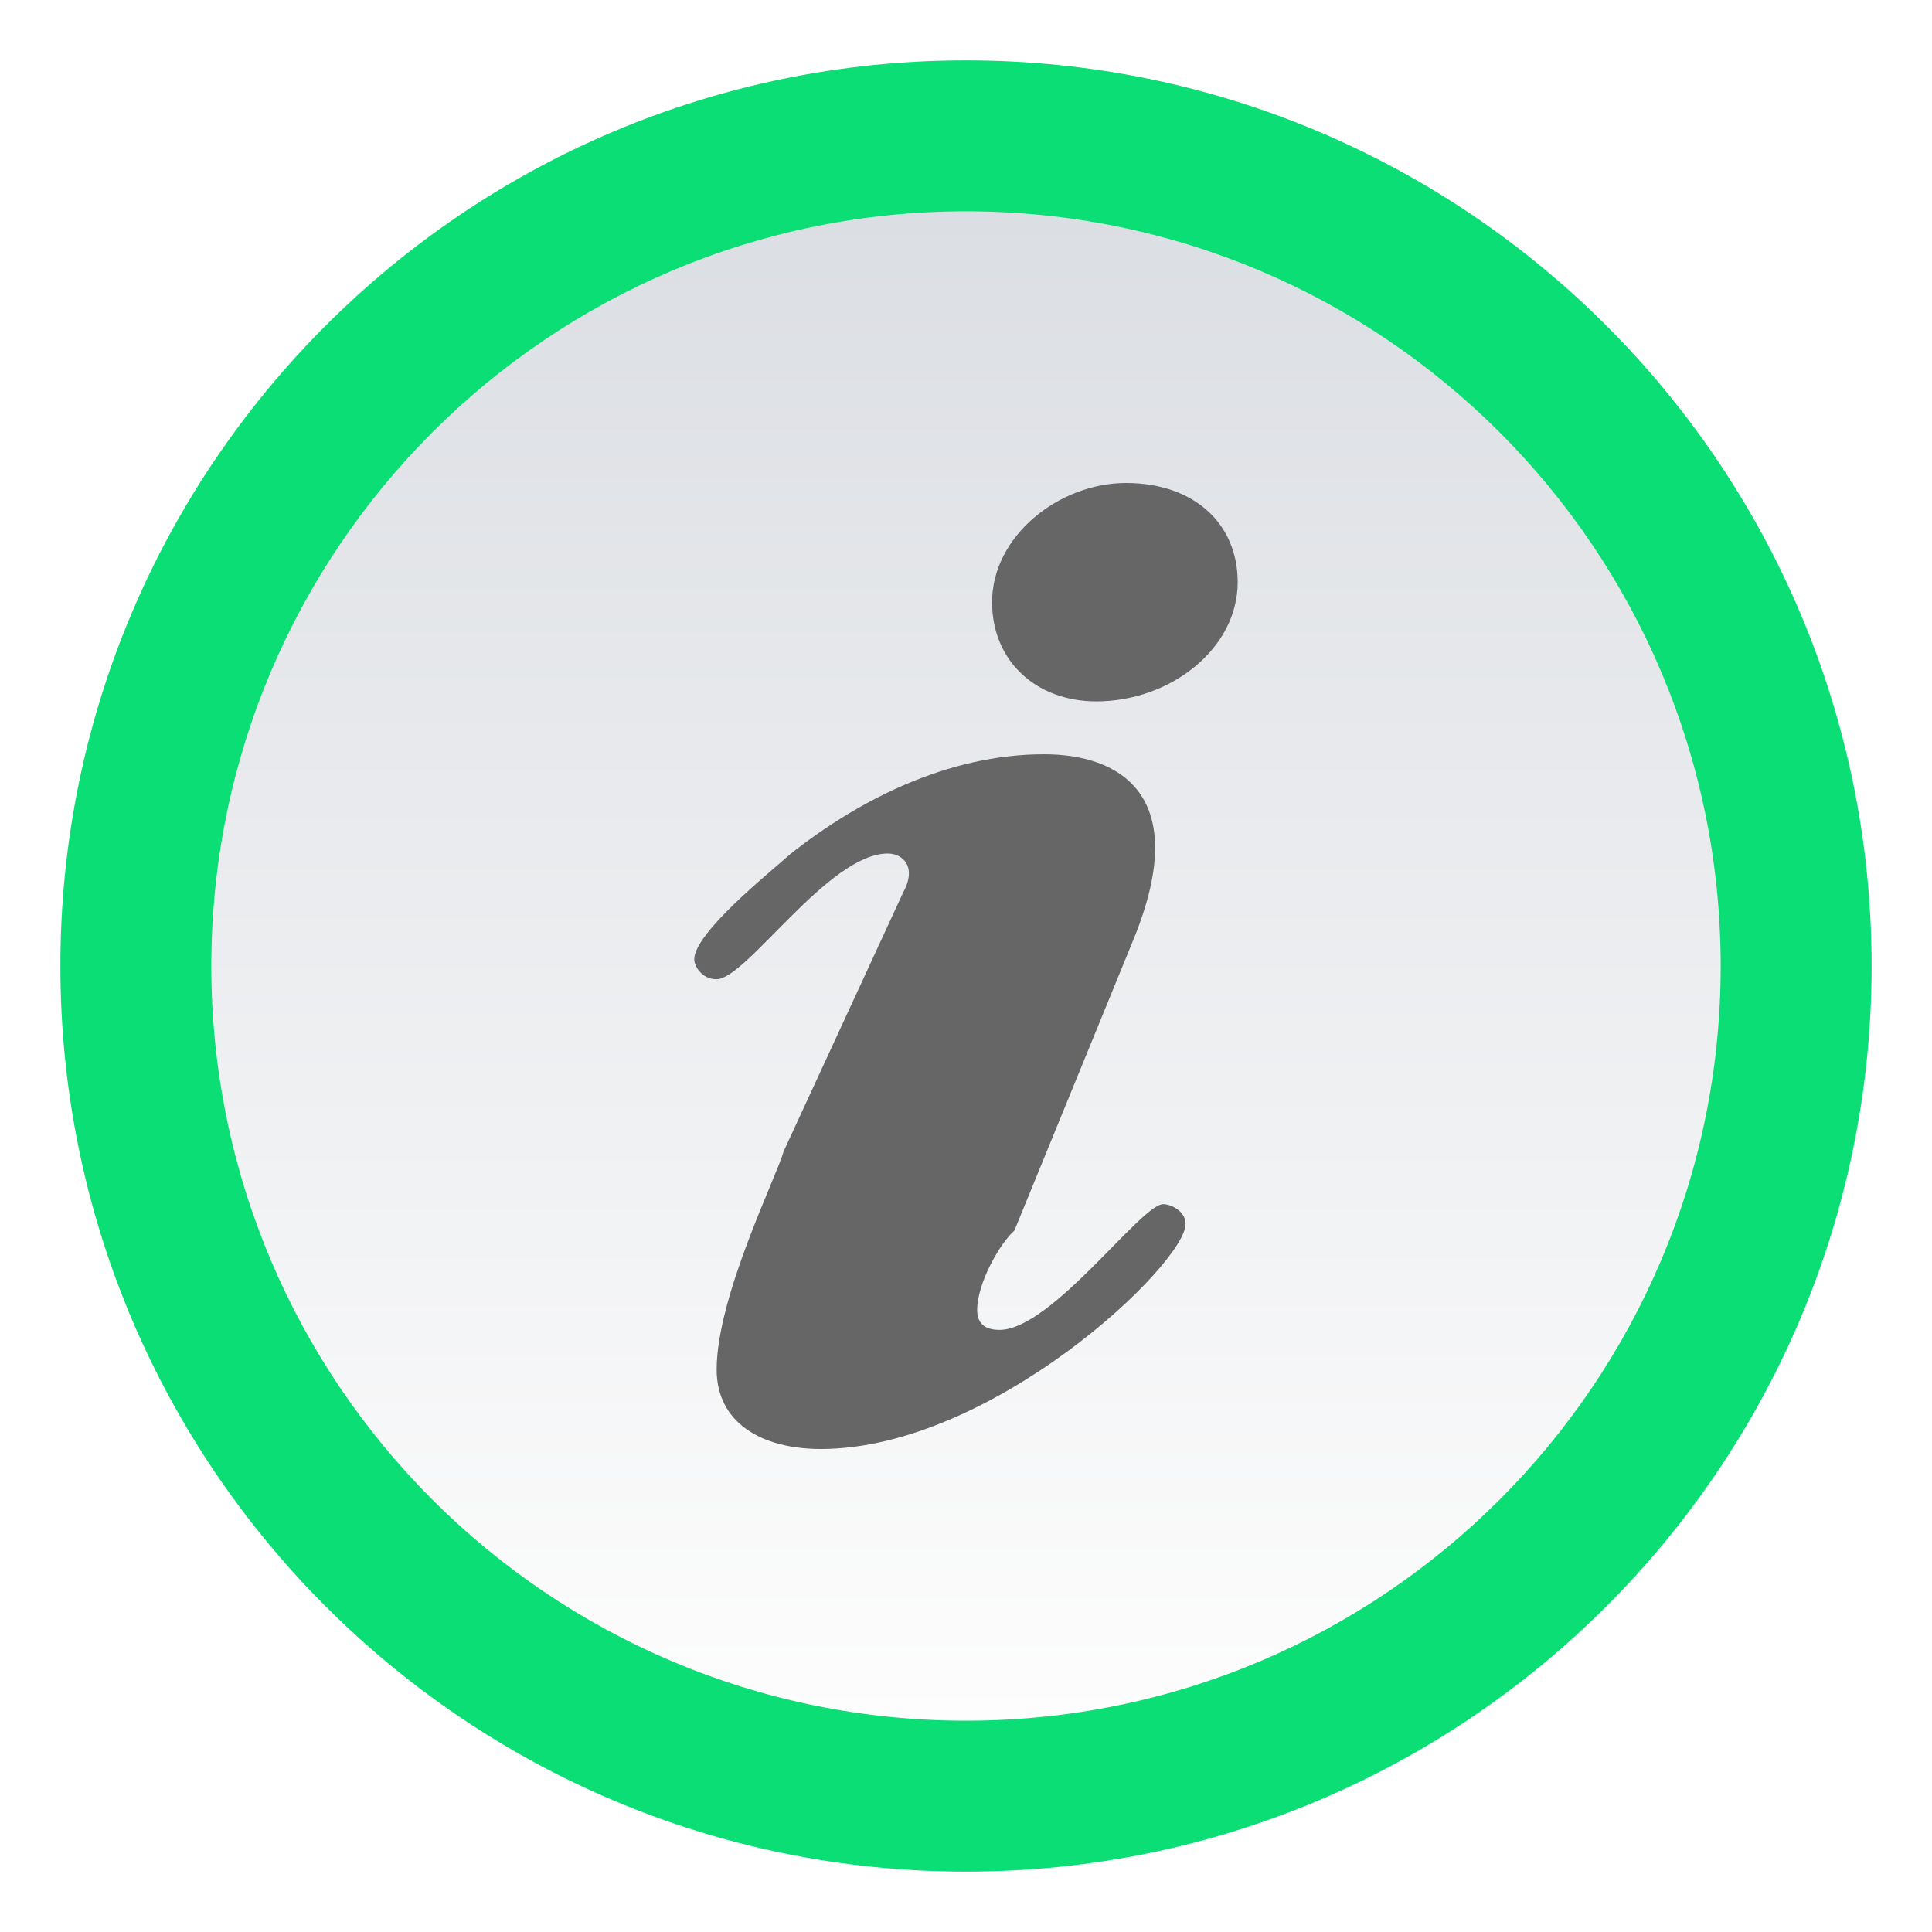
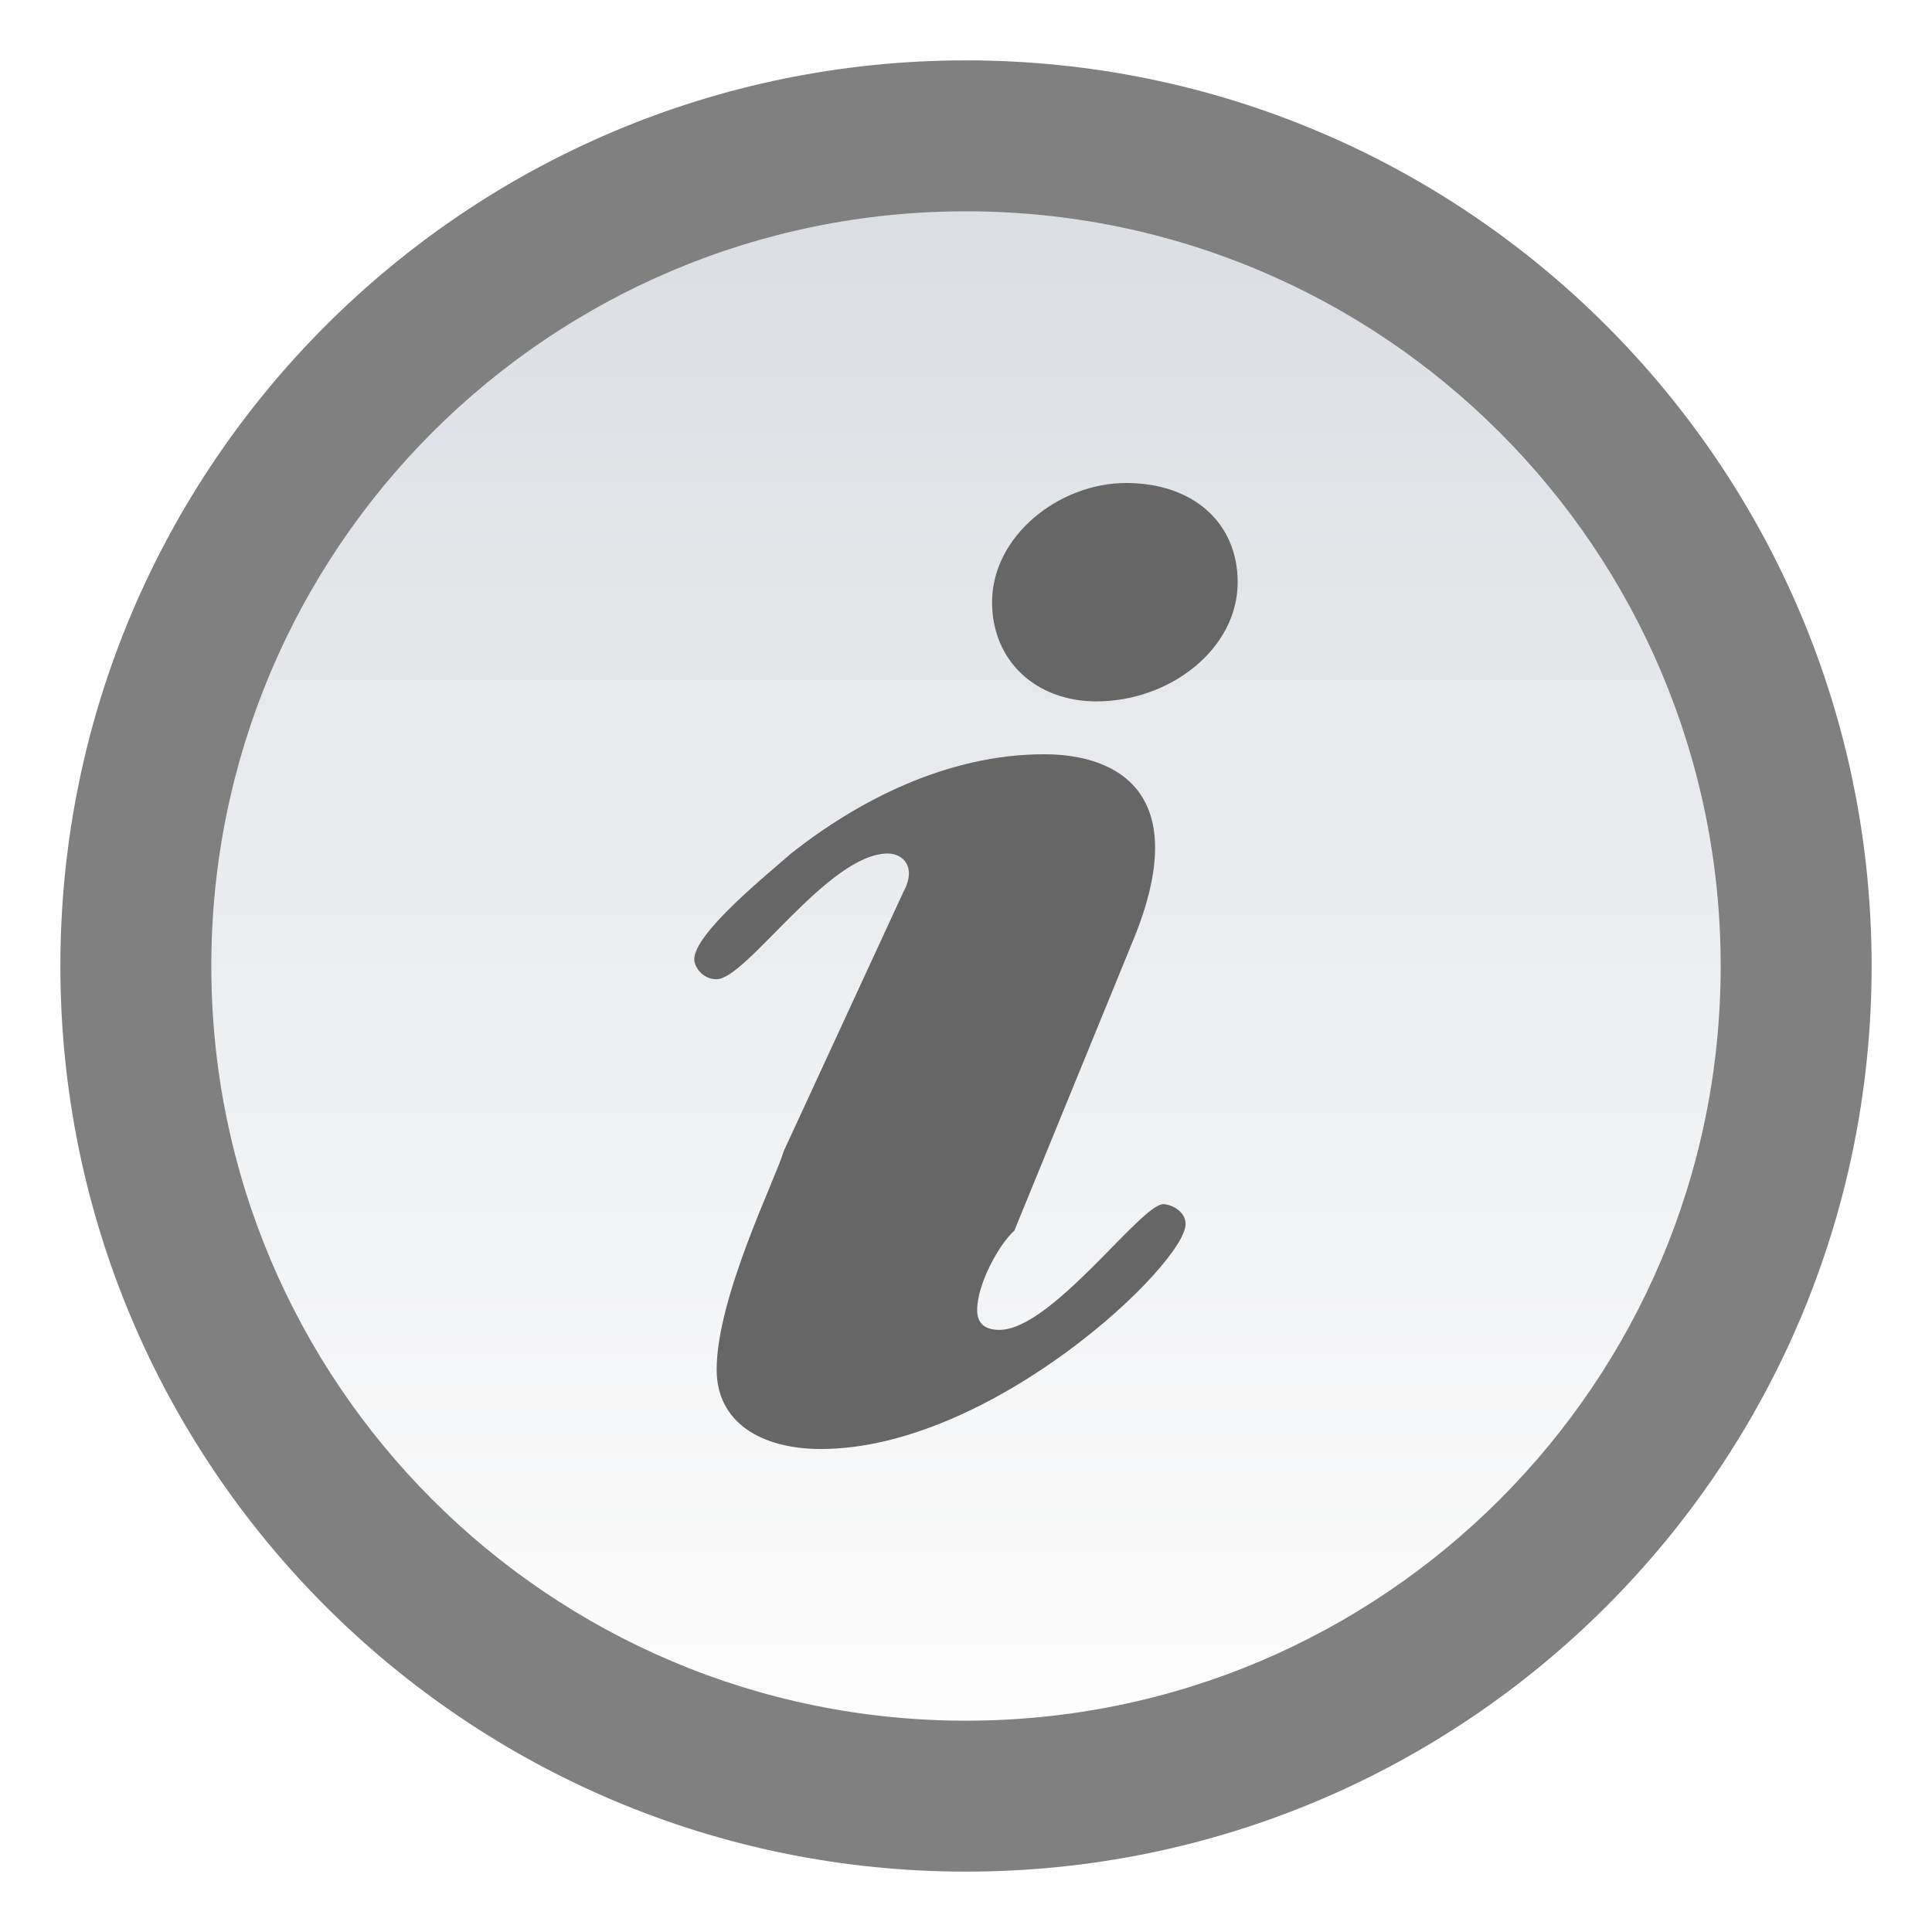
<svg xmlns="http://www.w3.org/2000/svg" id="svg23" version="1.1" viewBox="0 0 32 32">
  <defs id="defs7">
    <linearGradient id="announce_read-a" x1="15" x2="15" y2="27.5" y1="2.5" gradientUnits="userSpaceOnUse" gradientTransform="translate(1,1)">
      <stop id="stop2" stop-color="#DBDEE3" offset="0" />
      <stop id="stop4" stop-color="#FDFDFD" offset="1" />
    </linearGradient>
  </defs>
  <path id="path9" d="M 0,0 H 32 V 32 H 0 Z" style="fill:none;fill-rule:evenodd" />
-   <path id="path11" d="M 31,16 C 31,24.284 24.284,31 16,31 7.716,31 1,24.284 1,16 1,7.716 7.716,1 16,1 24.284,1 31,7.716 31,16" fill="#0bde74" style="fill-rule:evenodd" />
-   <path id="path13" d="M 30,16 C 30,23.732 23.732,30 16,30 8.268,30 2,23.732 2,16 2,8.268 8.268,2 16,2 23.732,2 30,8.268 30,16" fill="#0bde74" style="fill-rule:evenodd" />
+   <path id="path11" d="M 31,16 C 31,24.284 24.284,31 16,31 7.716,31 1,24.284 1,16 1,7.716 7.716,1 16,1 24.284,1 31,7.716 31,16" fill="#808080" style="fill-rule:evenodd" />
+   <path id="path13" d="M 30,16 C 30,23.732 23.732,30 16,30 8.268,30 2,23.732 2,16 2,8.268 8.268,2 16,2 23.732,2 30,8.268 30,16" fill="#808080" style="fill-rule:evenodd" />
  <path id="path17" d="M 28.5,16 C 28.5,22.903 22.904,28.5 16,28.5 9.096,28.5 3.5,22.903 3.5,16 3.5,9.096 9.096,3.5 16,3.5 22.904,3.5 28.5,9.096 28.5,16" fill="url(#announce_read-a)" style="fill:url(#announce_read-a);fill-rule:evenodd" />
  <path id="path19" d="m 14.952,14.795 c 0.247,-0.438 0,-0.658 -0.247,-0.658 -0.986,0 -2.342,2.082 -2.836,2.082 -0.247,0 -0.37,-0.219 -0.37,-0.329 0,-0.438 1.233,-1.425 1.603,-1.753 1.11,-0.877 2.589,-1.644 4.192,-1.644 1.233,0 2.466,0.658 1.48,3.068 l -1.973,4.822 c -0.247,0.219 -0.616,0.877 -0.616,1.315 0,0.219 0.123,0.329 0.37,0.329 0.863,0 2.342,-2.082 2.712,-2.082 0.123,0 0.37,0.11 0.37,0.329 0,0.658 -3.205,3.726 -6.041,3.726 -0.986,0 -1.726,-0.438 -1.726,-1.315 0,-1.206 0.986,-3.178 1.11,-3.616 l 1.973,-4.274 z m 1.48,-4.822 c 0,-1.096 1.11,-1.973 2.219,-1.973 1.11,0 1.849,0.658 1.849,1.644 0,1.096 -1.11,1.973 -2.342,1.973 -0.986,0 -1.726,-0.658 -1.726,-1.644 z" fill="#666666" style="fill-rule:evenodd" />
</svg>
